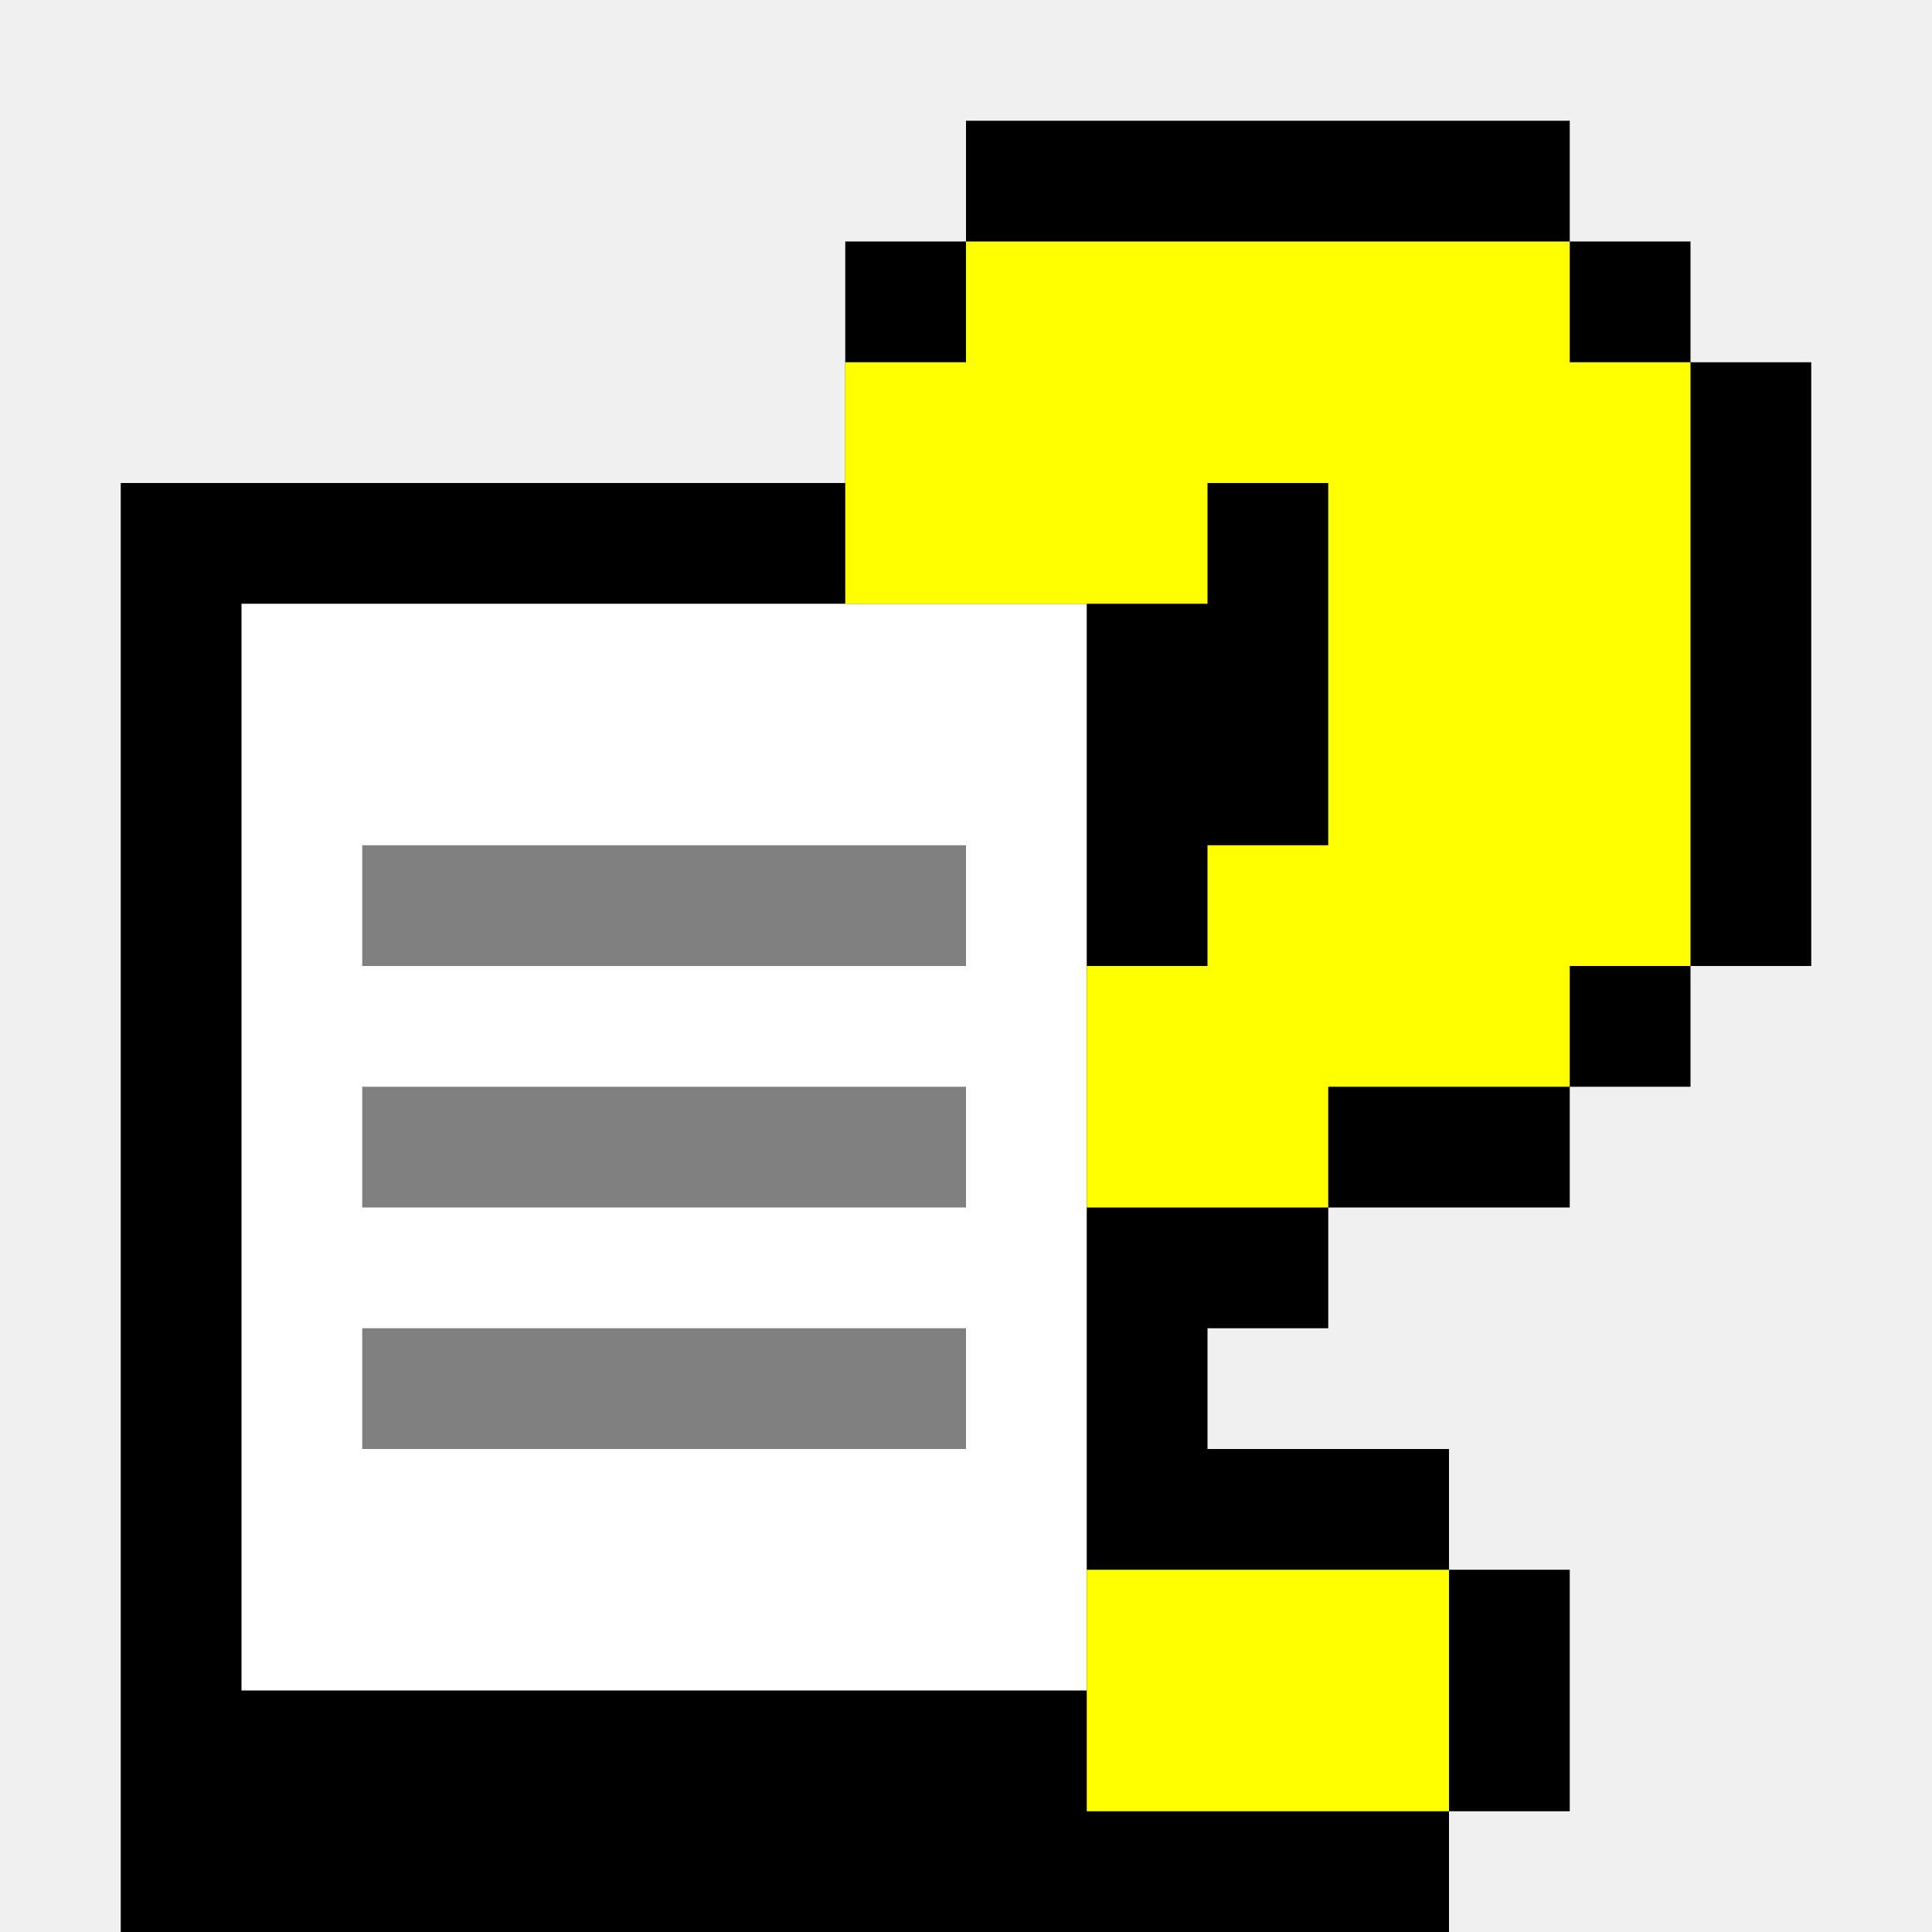
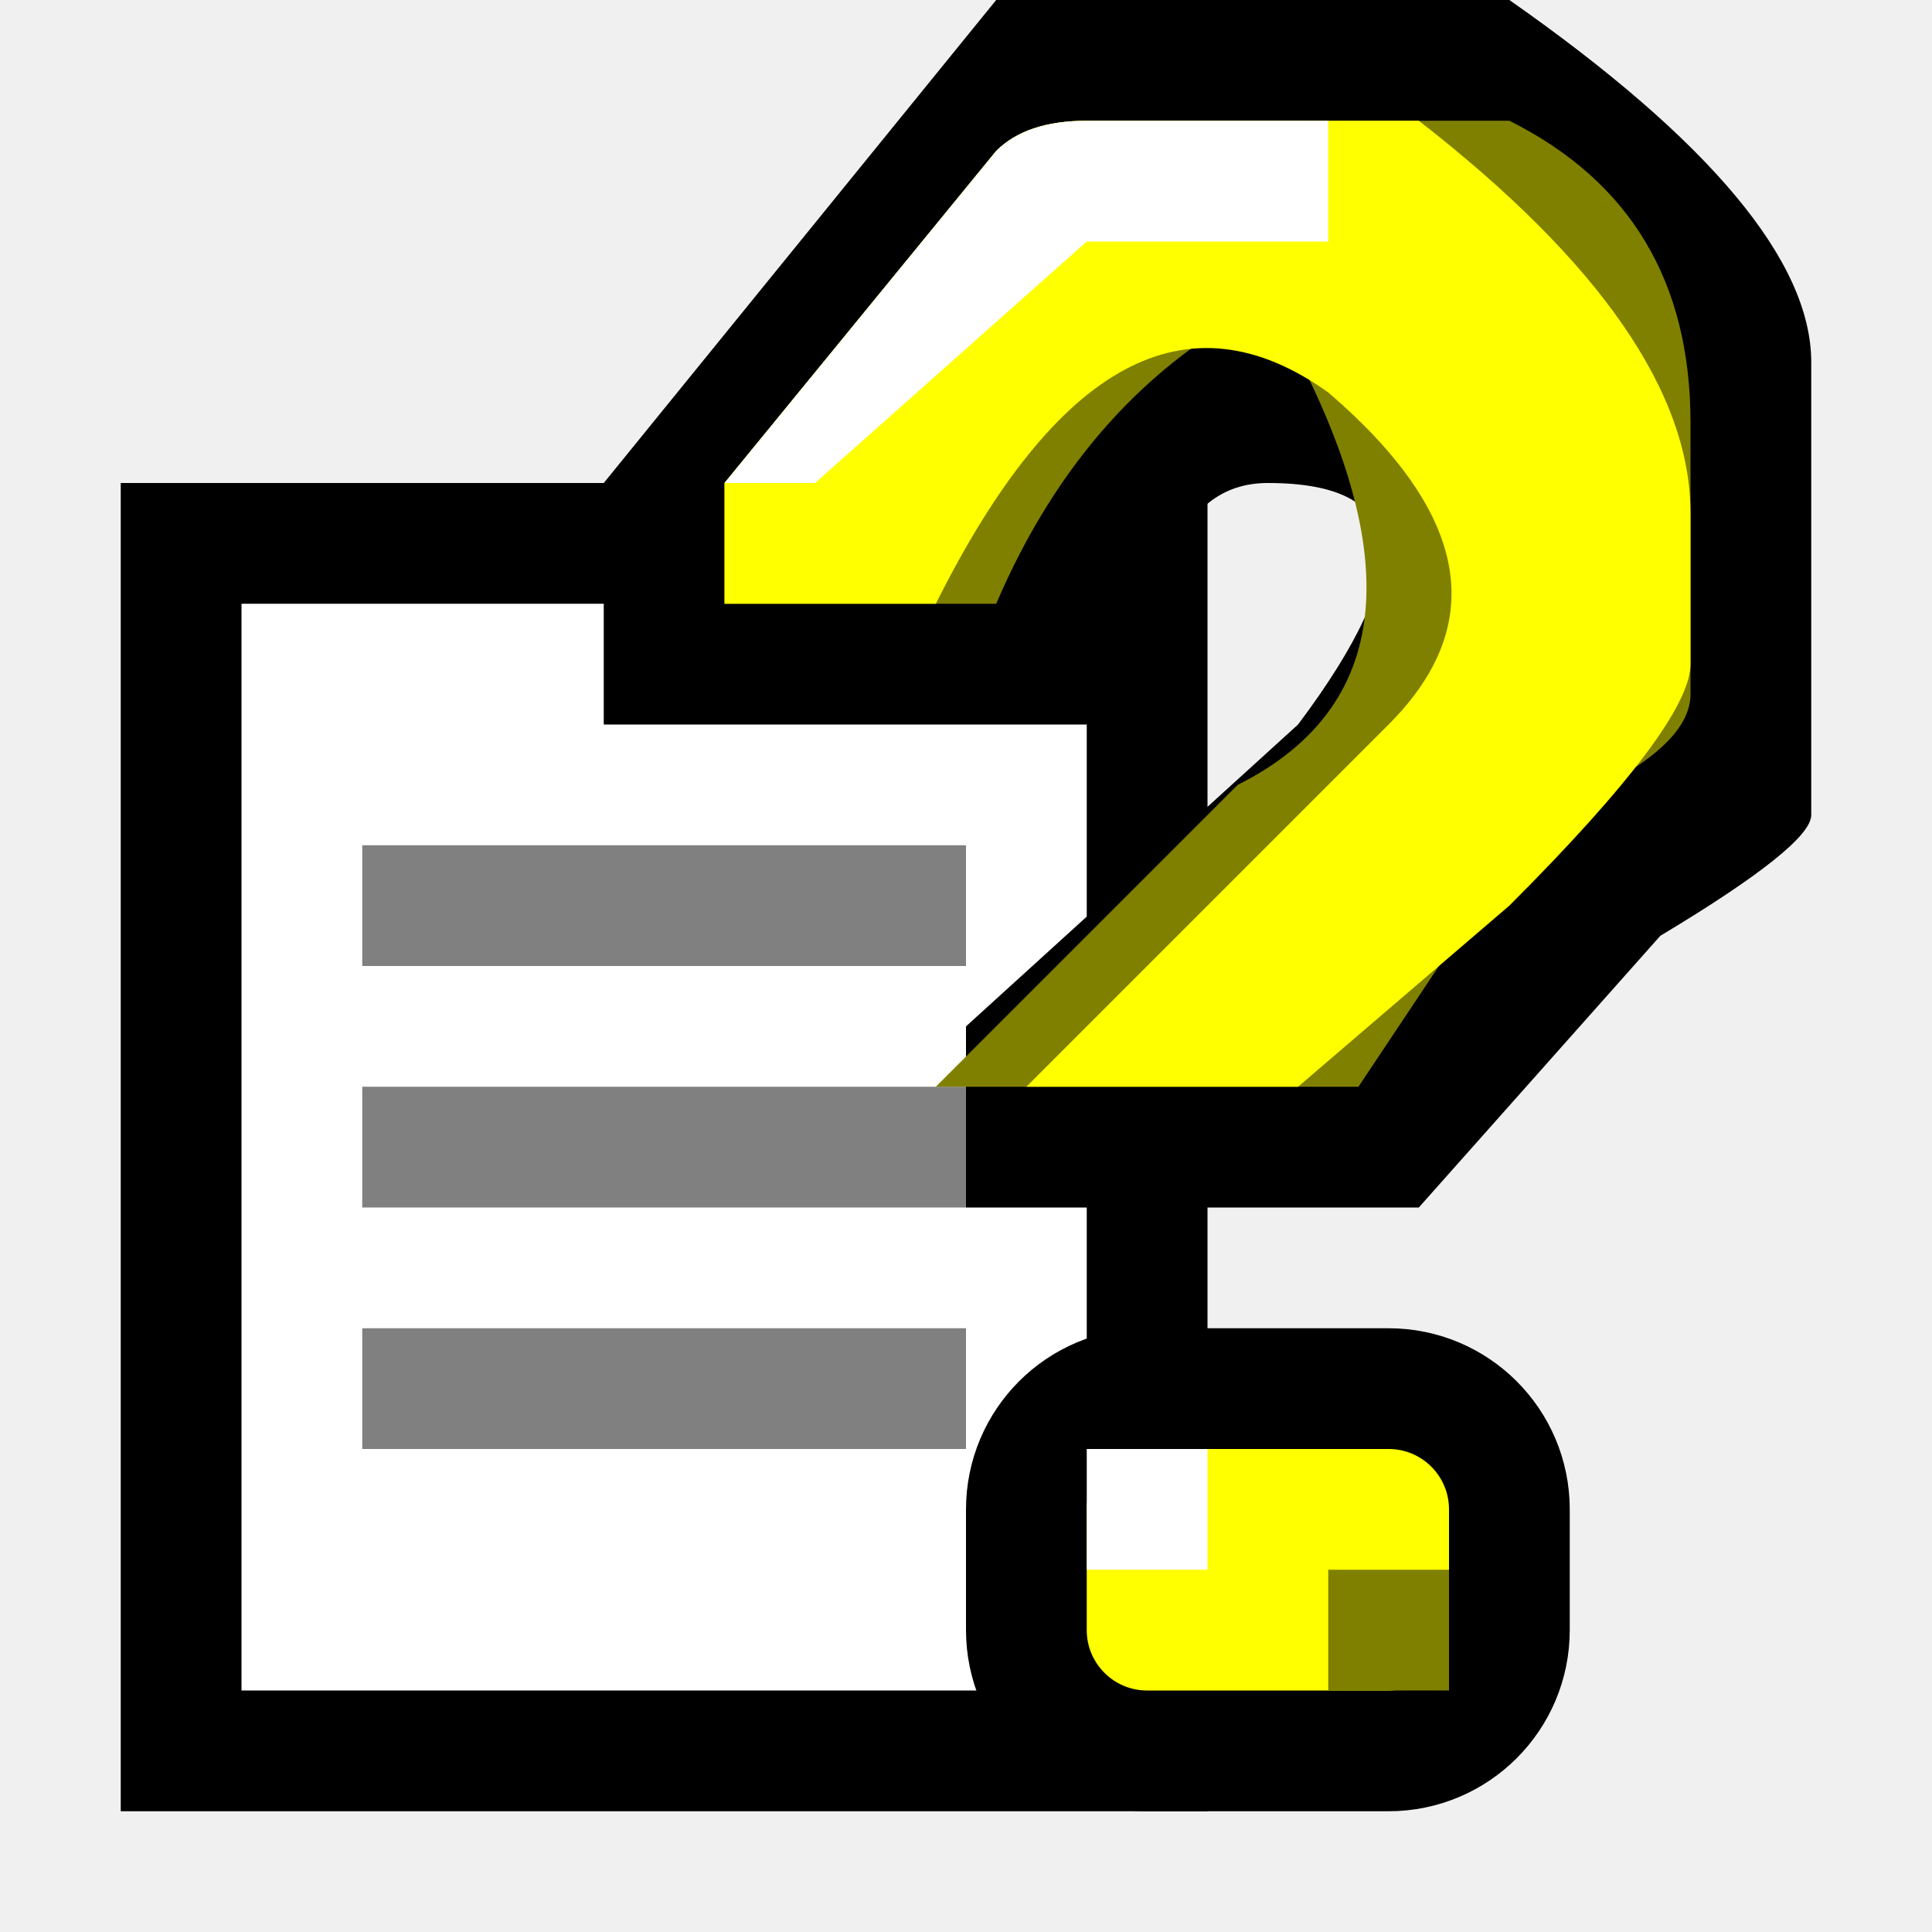
<svg xmlns="http://www.w3.org/2000/svg" width="16" height="16" viewBox="0 0 16 16">
-   <path d="M1 4h6V2h1V1h5v1h1v1h1v5h-1v1h-1v1h-2v1h-1v1h2v1h1v2h-1v1H1z" />
-   <path fill="white" d="M2 5h7v9H2z" />
-   <path fill="#808080" d="M3 7h5v1H3zm0 2h5v1H3zm0 2h5v1H3z" />
-   <path fill="yellow" d="M7 5V3h1V2h5v1h1v5h-1v1h-2v1H9V8h1V7h1V4h-1v1zm2 8h3v2H9z" />
+   <g transform="translate(1 0)">
+     <rect x=".5" y="4.5" width="8" height="10" fill="white" stroke="black" />
+     <path d="M2 7.5h5m-5 2h5m-5 2h5" fill="none" stroke="gray" />
+     <path d="M4 6V4L7.25 0H11.5Q14 1.75 14 3V6.75Q14 7 12.75 7.75L10.75 10H7V8.5L9.75 6Q11.25 4 9.5 4Q9 4 8.75 4.5L8 6z" />
+     <path d="M5 5V4l2.25-2.75Q7.5 1 8 1h3.5Q13 1.75 13 3.5V5.75Q13 6.25 11.75 6.75L10.25 9H6.75L9.25 6.5Q11.25 5.5 9.5 2.5Q8 3.25 7.25 5z" fill="olive" />
+     <path d="M5 5V4l2.25-2.75Q7.5 1 8 1H10.75Q13 2.75 13 4.25V5.5Q13 6 11.5 7.5L9.75 9H7.5L10.5 6Q11.75 4.75 10 3.25Q8.25 2 6.75 5z" fill="yellow" />
+     <path d="M5 4l2.25-2.75Q7.5 1 8 1h2v1H8L5.75 4z" fill="white" />
+     <rect x="7.5" y="11.5" width="4" height="3" rx="1" fill="yellow" stroke="black" />
+     <path d="M8 12h1v1H8z" fill="white" />
+     <path d="M10 13h1v1h-1z" fill="olive" />
+   </g>
</svg>
